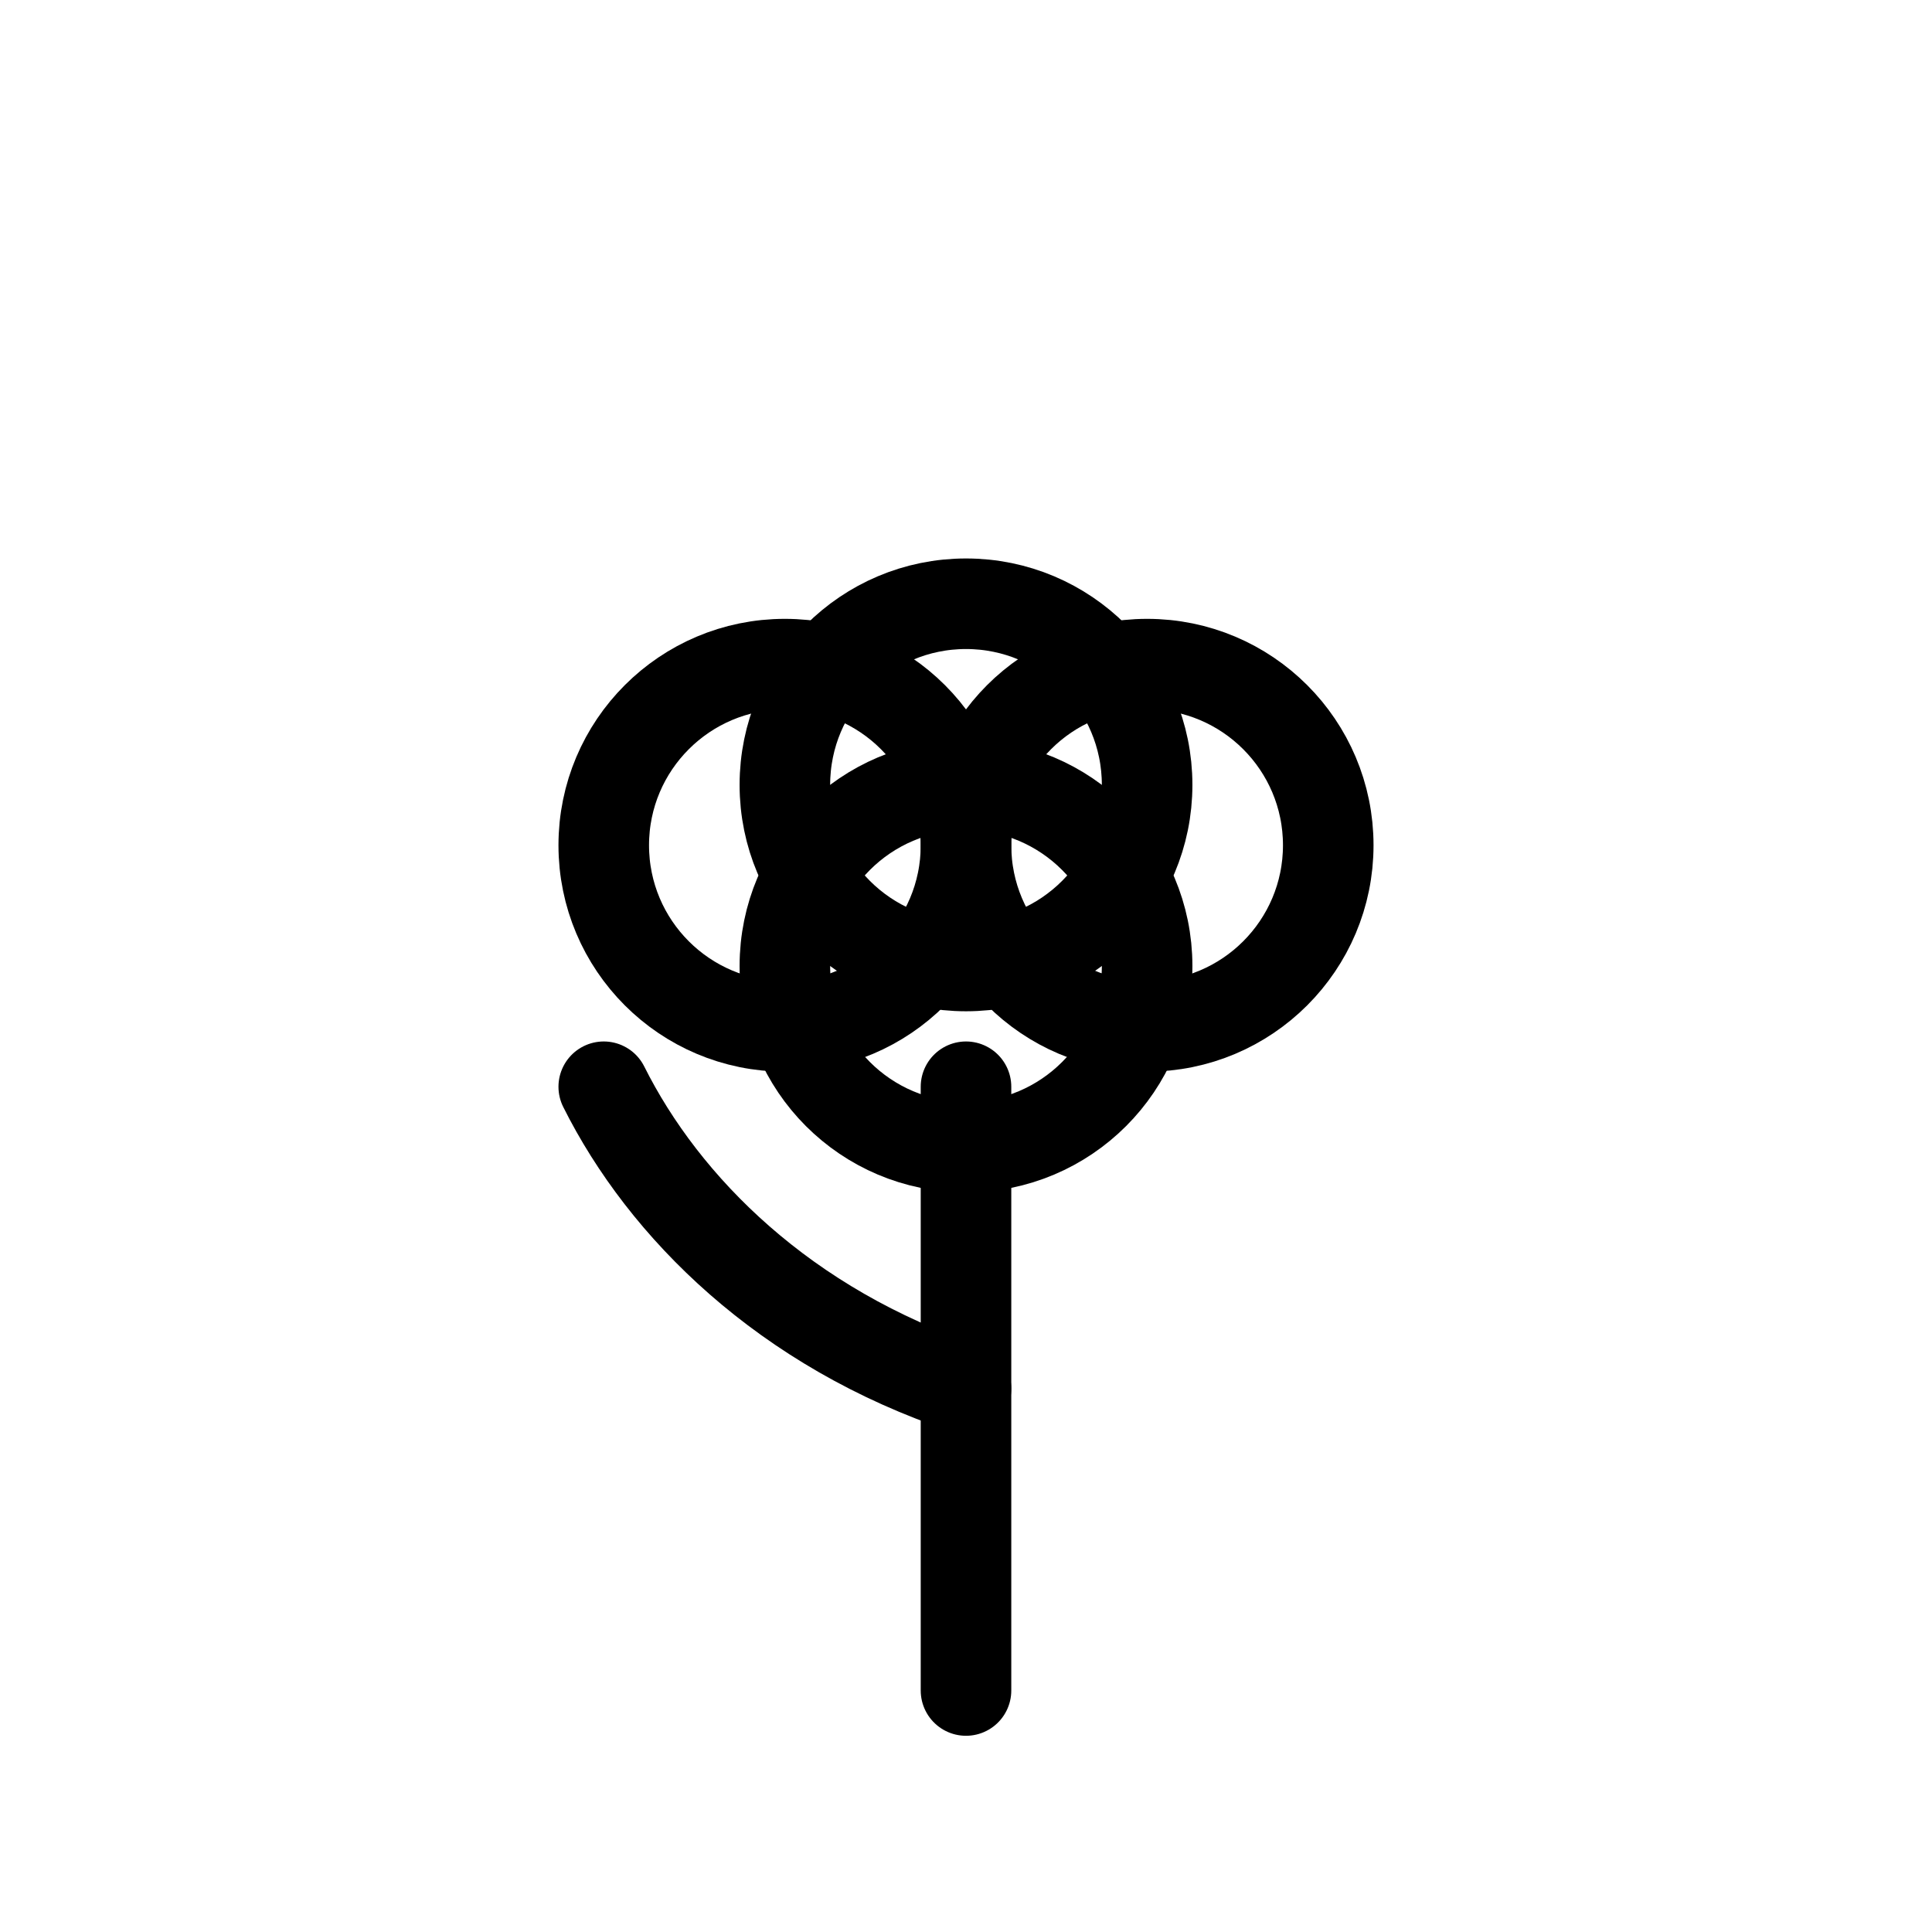
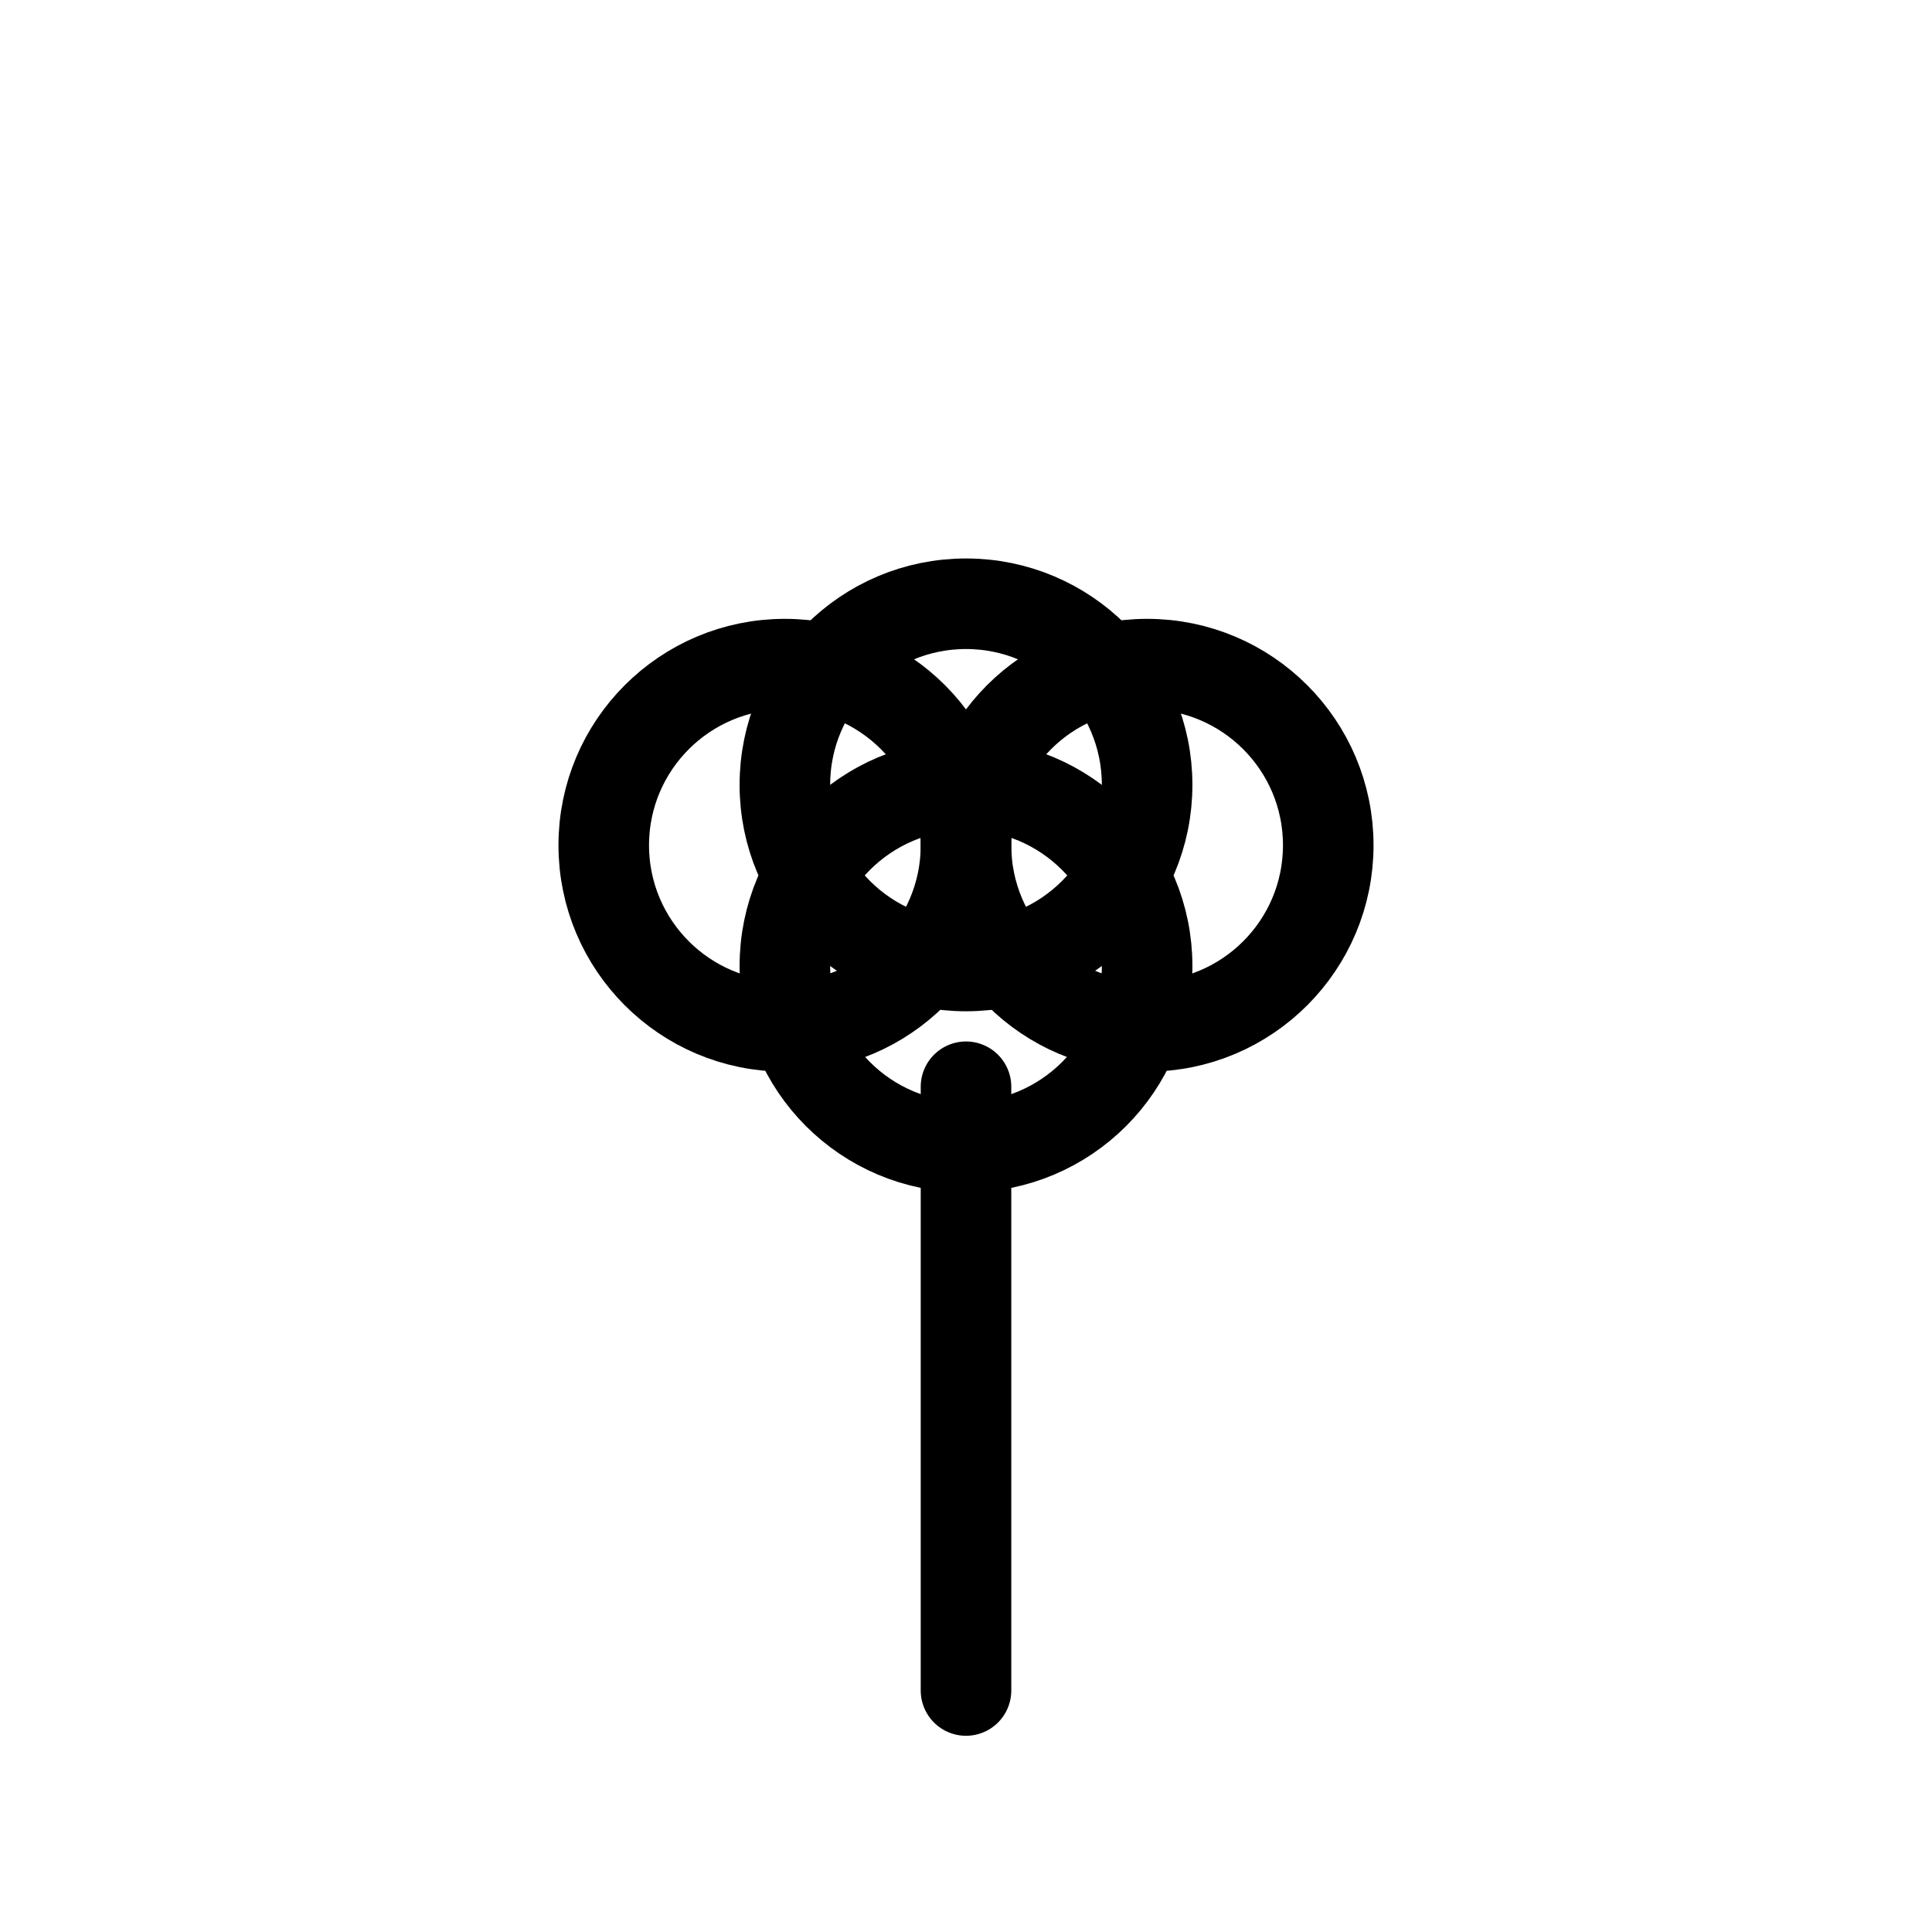
<svg xmlns="http://www.w3.org/2000/svg" width="80" height="80" viewBox="0 0 64 64" fill="none">
  <path d="M32 56V36" stroke="currentColor" stroke-width="3" stroke-linecap="round" />
-   <path d="M32 46C26 44 22 40 20 36" stroke="currentColor" stroke-width="3" stroke-linecap="round" />
  <circle cx="32" cy="26" r="6" stroke="currentColor" stroke-width="3" />
  <circle cx="26" cy="28" r="6" stroke="currentColor" stroke-width="3" />
  <circle cx="38" cy="28" r="6" stroke="currentColor" stroke-width="3" />
  <circle cx="32" cy="32" r="6" stroke="currentColor" stroke-width="3" />
</svg>
